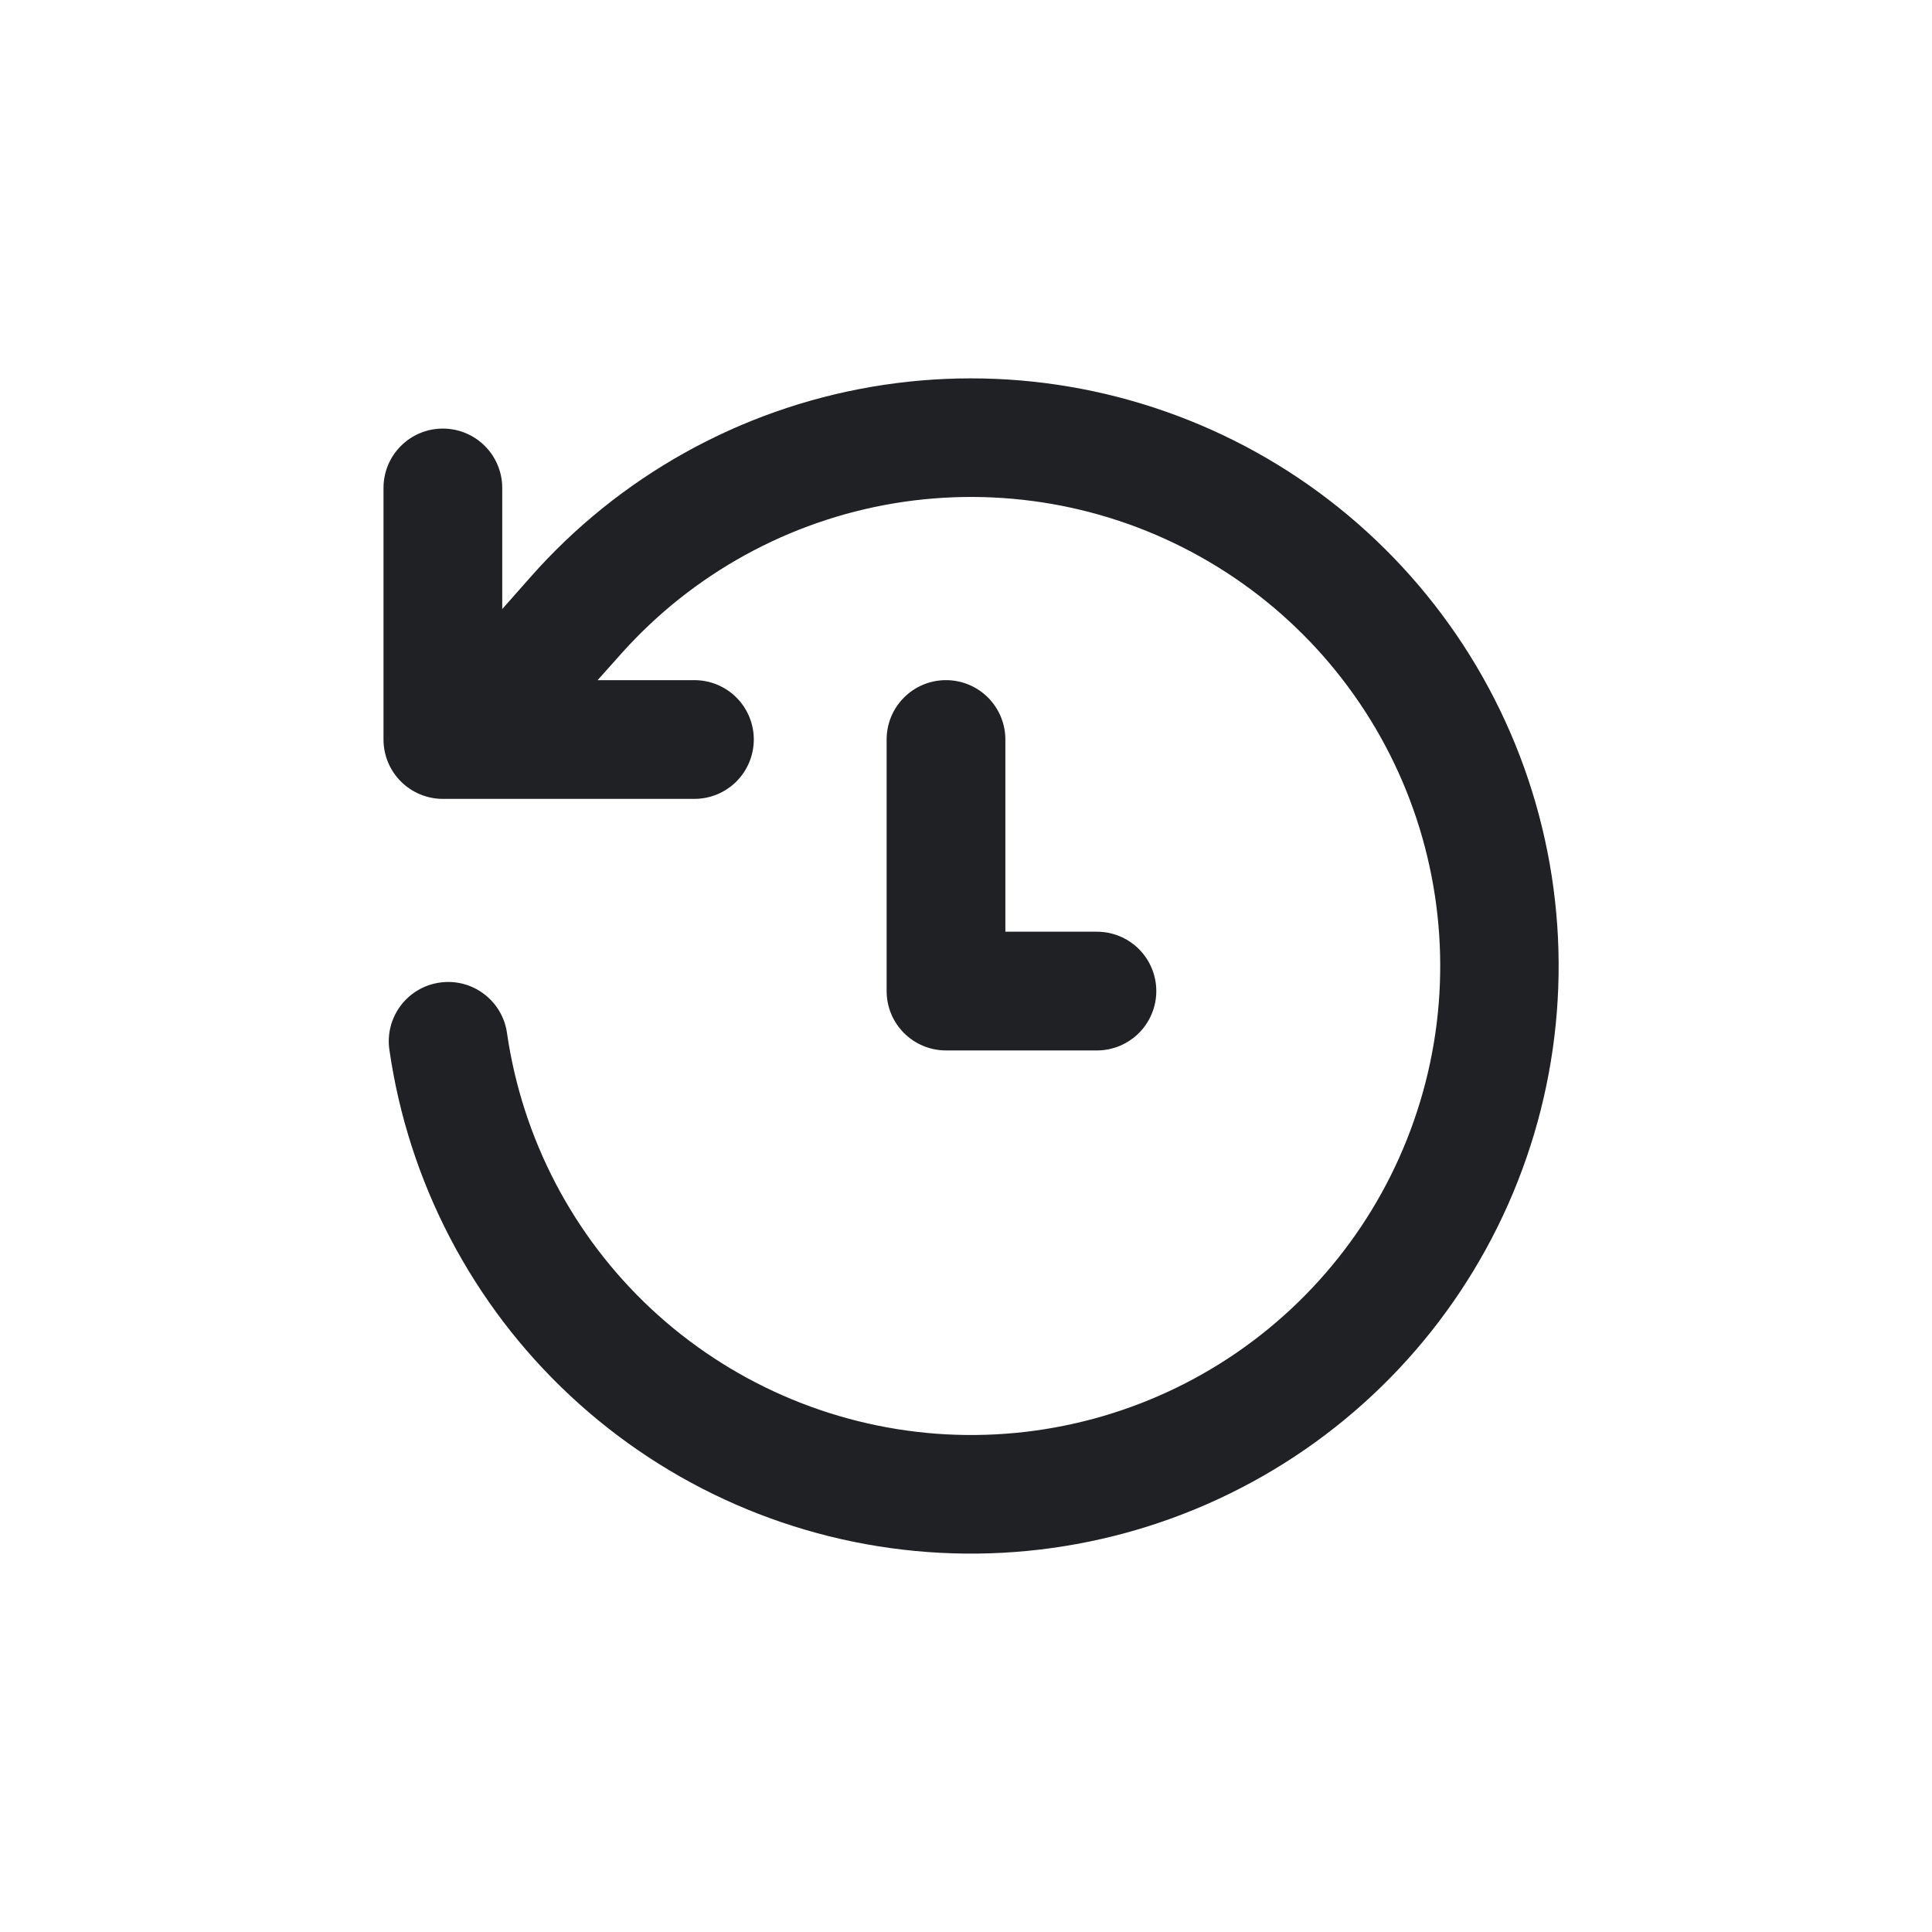
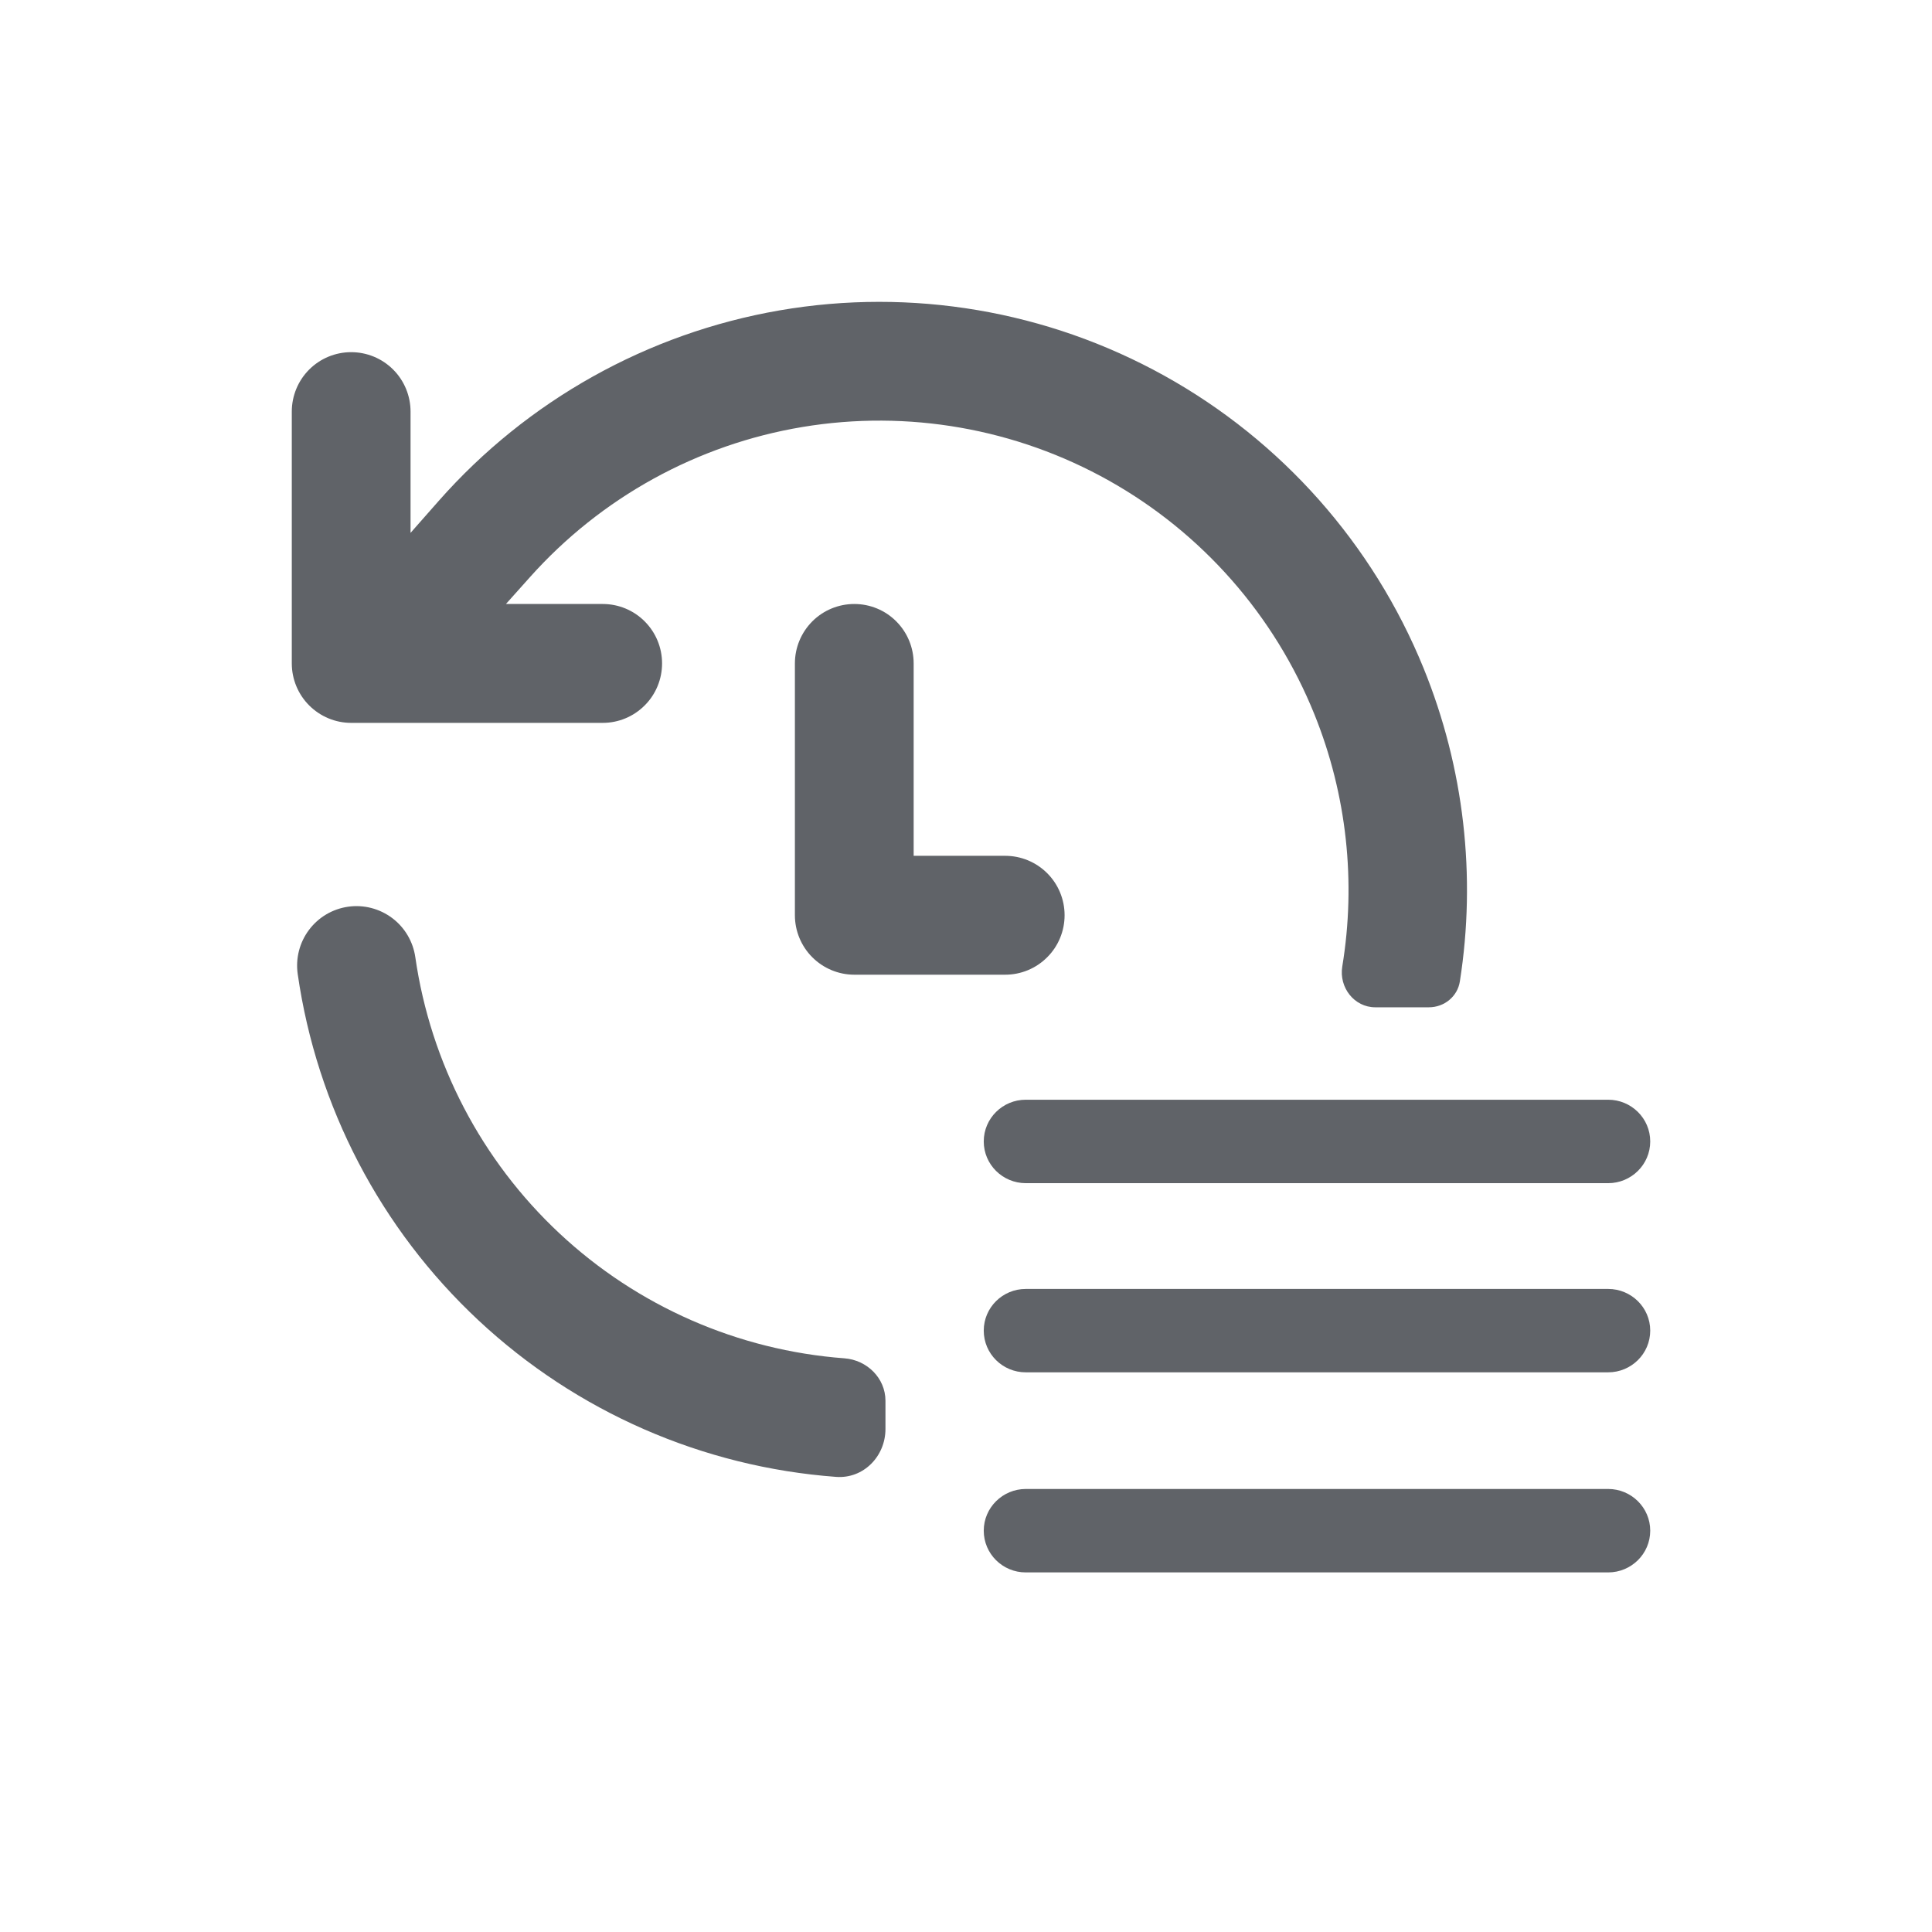
- <svg xmlns="http://www.w3.org/2000/svg" width="24" height="24" viewBox="0 0 24 24" fill="none">
-   <path d="M7.424 8.449L7.722 8.115C8.606 7.127 9.801 6.47 11.109 6.252C12.417 6.035 13.76 6.27 14.916 6.919C16.073 7.568 16.973 8.592 17.469 9.822C17.964 11.052 18.026 12.414 17.642 13.683C17.259 14.953 16.454 16.053 15.361 16.804C14.268 17.554 12.951 17.909 11.629 17.81C10.306 17.71 9.058 17.163 8.088 16.258C7.119 15.353 6.488 14.145 6.298 12.832C6.271 12.639 6.167 12.463 6.01 12.346C5.854 12.228 5.657 12.178 5.463 12.206C5.269 12.233 5.094 12.337 4.977 12.493C4.859 12.65 4.809 12.847 4.837 13.04C5.074 14.687 5.866 16.203 7.083 17.338C8.299 18.473 9.867 19.158 11.526 19.28C13.185 19.402 14.836 18.954 16.206 18.01C17.576 17.066 18.581 15.682 19.057 14.088C19.533 12.493 19.45 10.785 18.822 9.244C18.194 7.704 17.058 6.424 15.604 5.617C14.149 4.81 12.462 4.524 10.823 4.806C9.183 5.088 7.689 5.922 6.589 7.17L6.239 7.566V6.061C6.239 5.866 6.161 5.678 6.023 5.54C5.884 5.401 5.697 5.324 5.501 5.324C5.306 5.324 5.118 5.401 4.98 5.54C4.841 5.678 4.764 5.866 4.764 6.061V9.186C4.764 9.382 4.841 9.569 4.98 9.708C5.118 9.846 5.306 9.924 5.501 9.924H8.626C8.822 9.924 9.009 9.846 9.148 9.708C9.286 9.569 9.364 9.382 9.364 9.186C9.364 8.991 9.286 8.803 9.148 8.665C9.009 8.526 8.822 8.449 8.626 8.449H7.424Z" fill="#202124" />
-   <path d="M12.489 9.186C12.489 8.991 12.411 8.803 12.273 8.665C12.134 8.526 11.947 8.449 11.751 8.449C11.556 8.449 11.368 8.526 11.23 8.665C11.091 8.803 11.014 8.991 11.014 9.186V12.311C11.014 12.507 11.091 12.694 11.23 12.833C11.368 12.971 11.556 13.049 11.751 13.049H13.626C13.822 13.049 14.009 12.971 14.148 12.833C14.286 12.694 14.364 12.507 14.364 12.311C14.364 12.116 14.286 11.928 14.148 11.79C14.009 11.651 13.822 11.574 13.626 11.574H12.489V9.186Z" fill="#202124" />
+ <svg xmlns="http://www.w3.org/2000/svg" width="32" height="32" viewBox="0 0 32 32" fill="none">
+   <path fill-rule="evenodd" clip-rule="evenodd" d="M8.38 10.004L8.778 9.559C9.956 8.24 11.549 7.362 13.293 7.072C15.037 6.782 16.828 7.096 18.37 7.962C19.912 8.828 21.112 10.195 21.773 11.837C22.308 13.165 22.463 14.61 22.232 16.01C22.176 16.355 22.43 16.684 22.779 16.684H23.667C23.921 16.684 24.141 16.506 24.18 16.255C24.454 14.511 24.25 12.716 23.578 11.065C22.74 9.009 21.226 7.301 19.287 6.224C17.347 5.146 15.098 4.764 12.912 5.141C10.726 5.519 8.734 6.632 7.266 8.297L6.8 8.826V6.817C6.8 6.556 6.696 6.305 6.512 6.121C6.327 5.936 6.077 5.833 5.816 5.833C5.556 5.833 5.306 5.936 5.121 6.121C4.937 6.305 4.833 6.556 4.833 6.817V10.988C4.833 11.249 4.937 11.5 5.121 11.684C5.306 11.869 5.556 11.973 5.816 11.973H9.983C10.244 11.973 10.494 11.869 10.678 11.684C10.863 11.5 10.966 11.249 10.966 10.988C10.966 10.727 10.863 10.477 10.678 10.292C10.494 10.107 10.244 10.004 9.983 10.004H8.38ZM13.85 24.462C14.301 24.495 14.666 24.122 14.666 23.669V23.201C14.666 22.826 14.36 22.526 13.987 22.498C12.224 22.366 10.558 21.636 9.266 20.428C7.974 19.22 7.132 17.607 6.879 15.855C6.842 15.596 6.704 15.362 6.496 15.206C6.287 15.049 6.024 14.981 5.766 15.018C5.507 15.055 5.274 15.193 5.118 15.402C4.961 15.611 4.894 15.874 4.931 16.133C5.247 18.331 6.303 20.354 7.925 21.869C9.547 23.384 11.637 24.298 13.85 24.462Z" fill="#606368" />
+   <path d="M14.845 10.292C15.03 10.477 15.133 10.727 15.133 10.988V14.175H16.65C16.911 14.175 17.161 14.279 17.345 14.463C17.53 14.648 17.633 14.898 17.633 15.159C17.633 15.42 17.53 15.671 17.345 15.855C17.161 16.04 16.911 16.144 16.65 16.144H14.15C13.889 16.144 13.639 16.04 13.454 15.855C13.27 15.671 13.166 15.42 13.166 15.159V10.988C13.166 10.727 13.27 10.477 13.454 10.292C13.639 10.107 13.889 10.004 14.15 10.004C14.411 10.004 14.661 10.107 14.845 10.292Z" fill="#606368" />
+   <path fill-rule="evenodd" clip-rule="evenodd" d="M26.637 26.044C27.018 26.044 27.333 25.737 27.333 25.353C27.333 24.97 27.018 24.662 26.637 24.662H16.989C16.608 24.663 16.294 24.97 16.294 25.353C16.294 25.737 16.607 26.044 16.989 26.044H26.637ZM26.637 22.73C27.018 22.73 27.333 22.423 27.333 22.039C27.333 21.656 27.018 21.349 26.637 21.349H16.989C16.607 21.349 16.294 21.656 16.294 22.039C16.294 22.423 16.607 22.73 16.989 22.73H26.637ZM26.637 19.597C27.018 19.597 27.333 19.289 27.333 18.906C27.333 18.522 27.018 18.215 26.637 18.215H16.989C16.608 18.215 16.294 18.522 16.294 18.906C16.294 19.289 16.607 19.596 16.989 19.597H26.637Z" fill="#606368" />
</svg>
